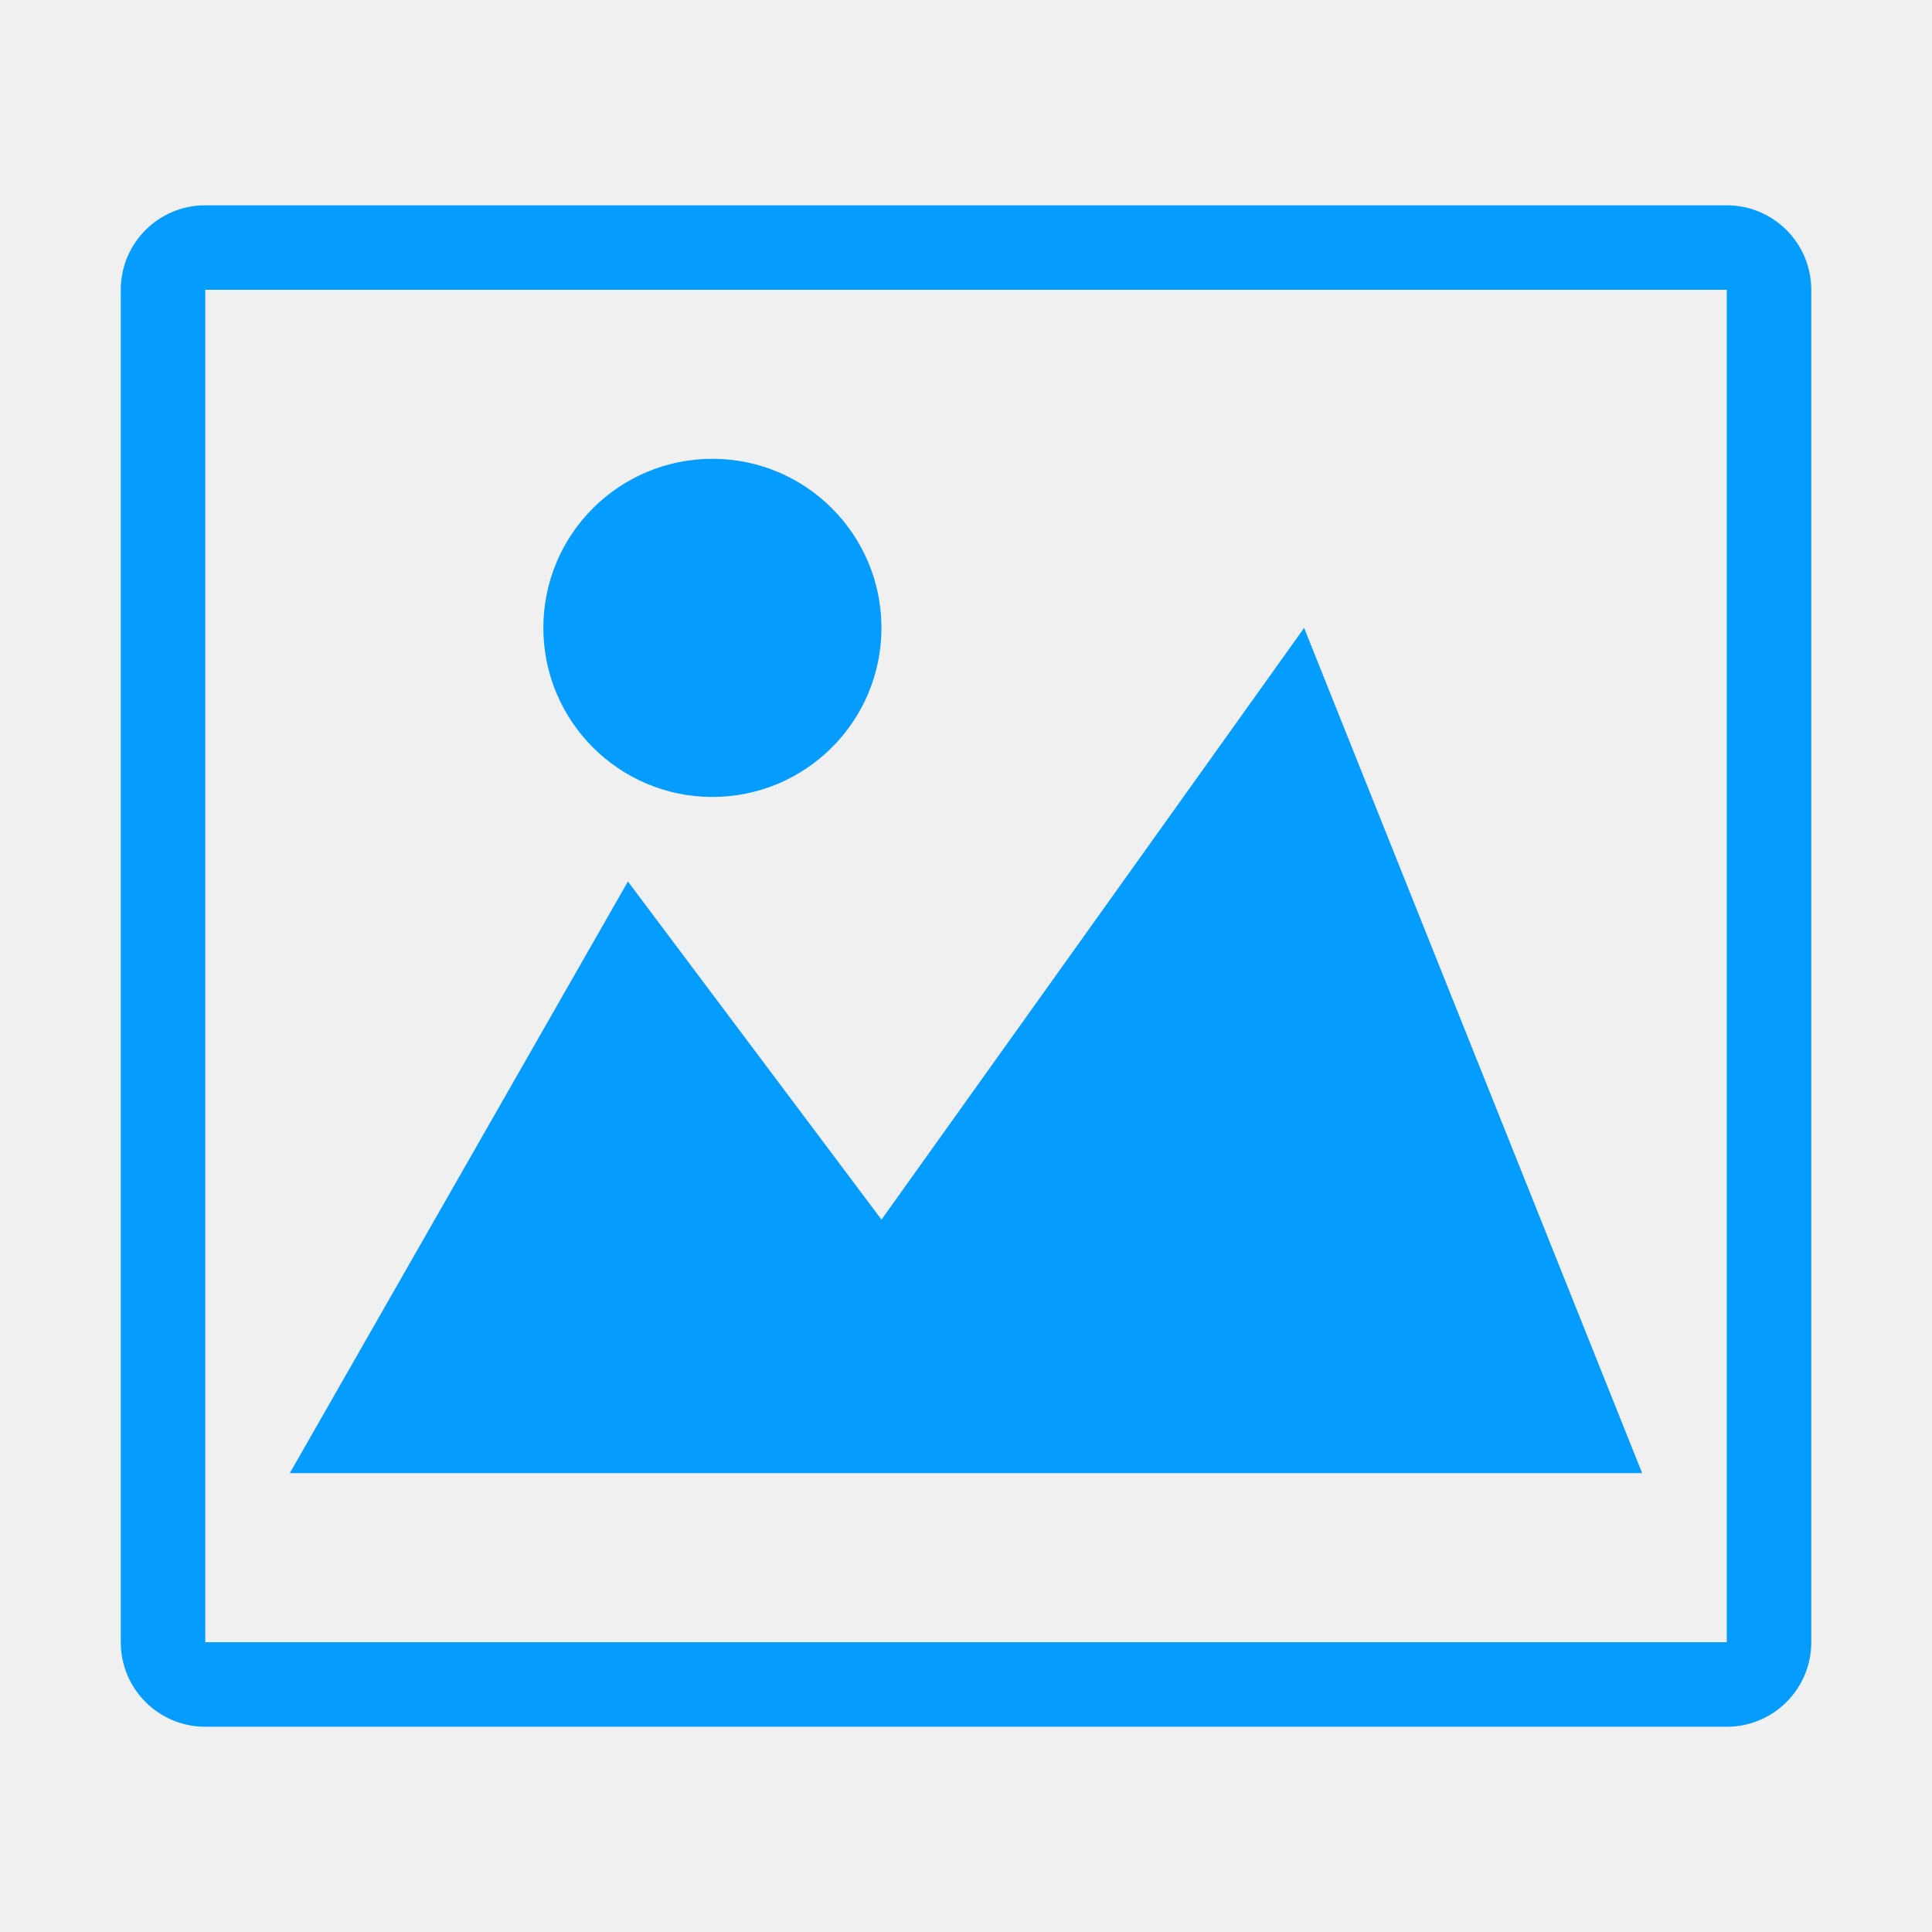
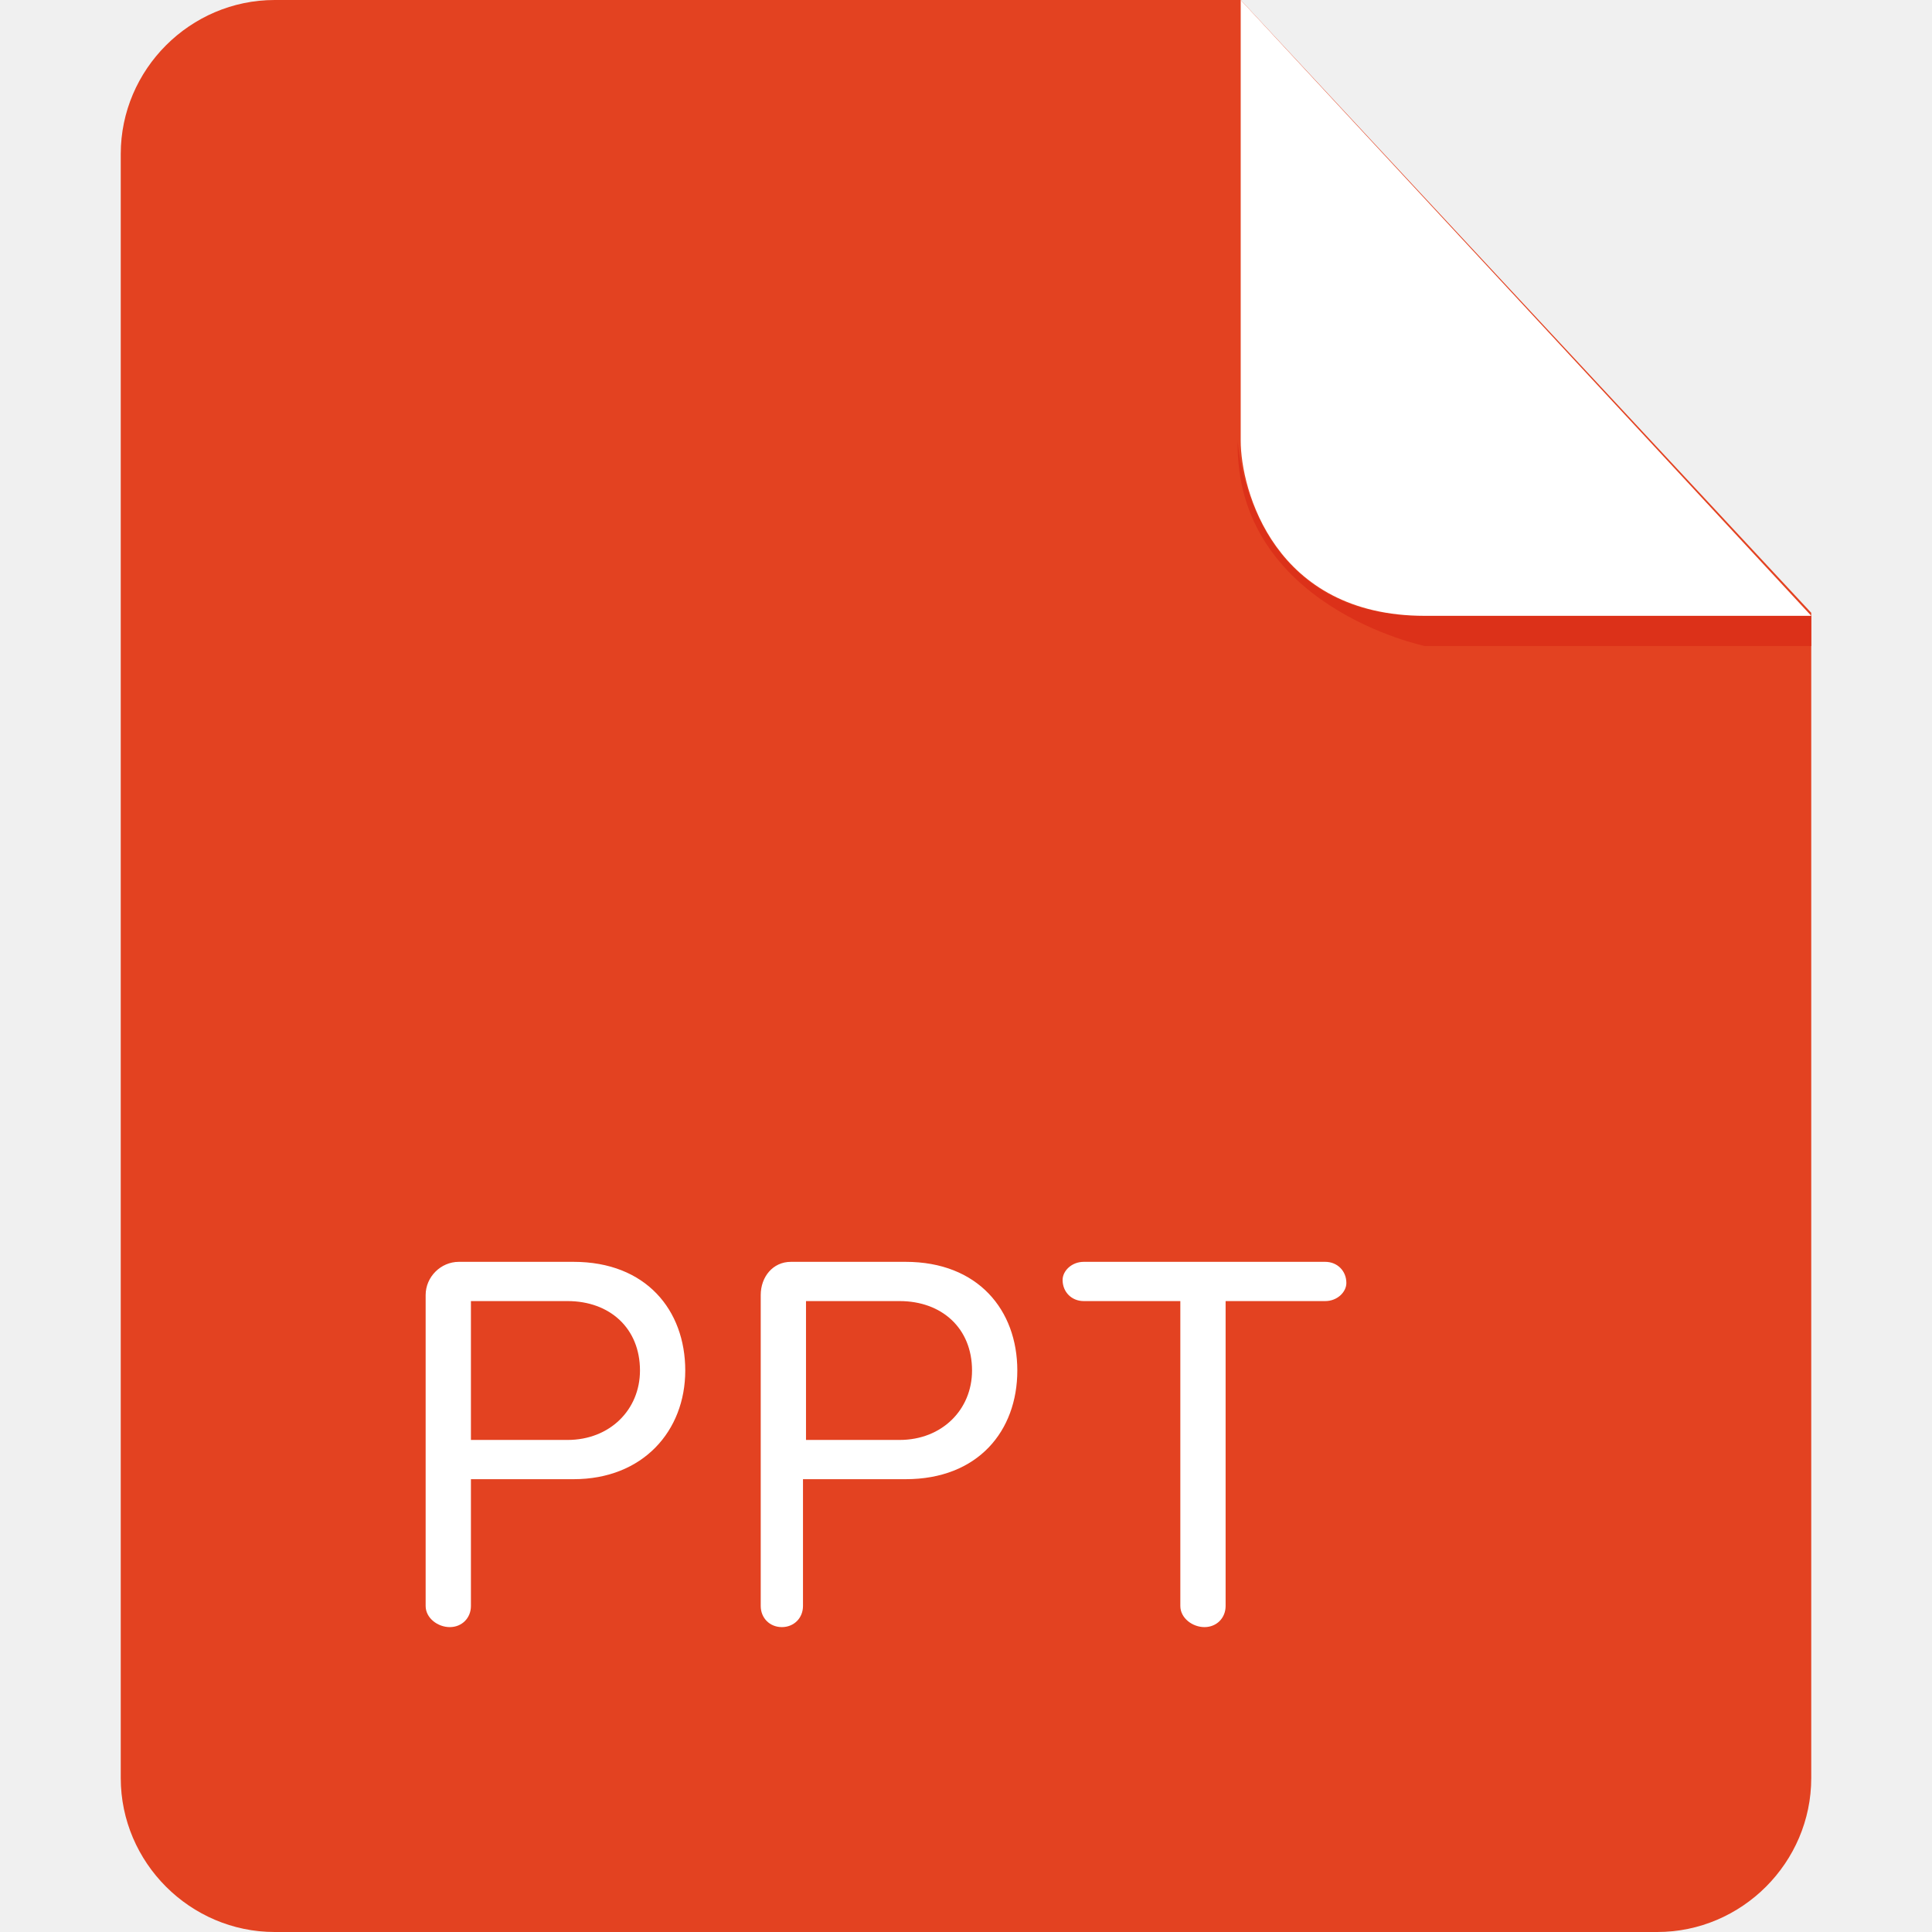
- <svg xmlns="http://www.w3.org/2000/svg" t="1515466342144" class="icon" style="" viewBox="0 0 1024 1024" version="1.1" p-id="8592" width="200" height="200">
+ <svg xmlns="http://www.w3.org/2000/svg" t="1515465836622" class="icon" style="" viewBox="0 0 1024 1024" version="1.1" p-id="5822" width="200" height="200">
  <defs>
    <style type="text/css" />
  </defs>
-   <path d="M915.195 108.809H108.81c-24.766 0-44.805 20.039-44.805 44.804V870.41c0 24.766 20.039 44.805 44.805 44.805h806.406c24.765 0 44.805-20.04 44.805-44.805V153.613c-0.02-24.765-20.06-44.804-44.825-44.804z m0 761.601H108.81V153.613h806.406V870.41zM691.211 332.793L467.207 646.406 332.813 467.207l-179.22 313.594h716.798L691.21 332.793z m-313.613 89.61c49.472 0 89.59-40.157 89.59-89.61 0-49.531-40.118-89.61-89.59-89.61-49.493 0-89.61 40.079-89.61 89.61 0.02 49.453 40.137 89.61 89.61 89.61z" fill="#049CFF" p-id="8593" />
+   <path d="M145.6 0C100.8 0 64 36.8 64 81.6v860.8C64 987.2 100.8 1024 145.6 1024h732.8c44.8 0 81.6-36.8 81.6-81.6V324.8L657.6 0h-512z" fill="#E34221" p-id="5823" />
+   <path d="M960 326.4v16H755.2s-100.8-20.8-99.2-108.8c0 0 4.8 92.8 97.6 92.8H960z" fill="#DC3119" p-id="5824" />
+   <path d="M657.6 0v233.6c0 25.6 17.6 92.8 97.6 92.8H960L657.6 0z" fill="#FFFFFF" p-id="5825" />
+   <path d="M304 784h-54.4v67.2c0 6.4-4.8 11.2-11.2 11.2-6.4 0-12.8-4.8-12.8-11.2V686.4c0-9.6 8-17.6 17.6-17.6H304c38.4 0 59.2 25.6 59.2 57.6S340.8 784 304 784z m-3.2-94.4h-51.2v73.6h51.2c22.4 0 38.4-16 38.4-36.8 0-22.4-16-36.8-38.4-36.8zM480 784h-54.4v67.2c0 6.4-4.8 11.2-11.2 11.2-6.4 0-11.2-4.8-11.2-11.2V686.4c0-9.6 6.4-17.6 16-17.6H480c38.4 0 59.2 25.6 59.2 57.6S518.4 784 480 784z m-3.2-94.4h-49.6v73.6h49.6c22.4 0 38.4-16 38.4-36.8 0-22.4-16-36.8-38.4-36.8z m225.6 0h-52.8v161.6c0 6.4-4.8 11.2-11.2 11.2-6.4 0-12.8-4.8-12.8-11.2V689.6h-51.2c-6.4 0-11.2-4.8-11.2-11.2 0-4.8 4.8-9.6 11.2-9.6h128c6.4 0 11.2 4.8 11.2 11.2 0 4.8-4.8 9.6-11.2 9.6z" fill="#FFFFFF" p-id="5826" />
</svg>
